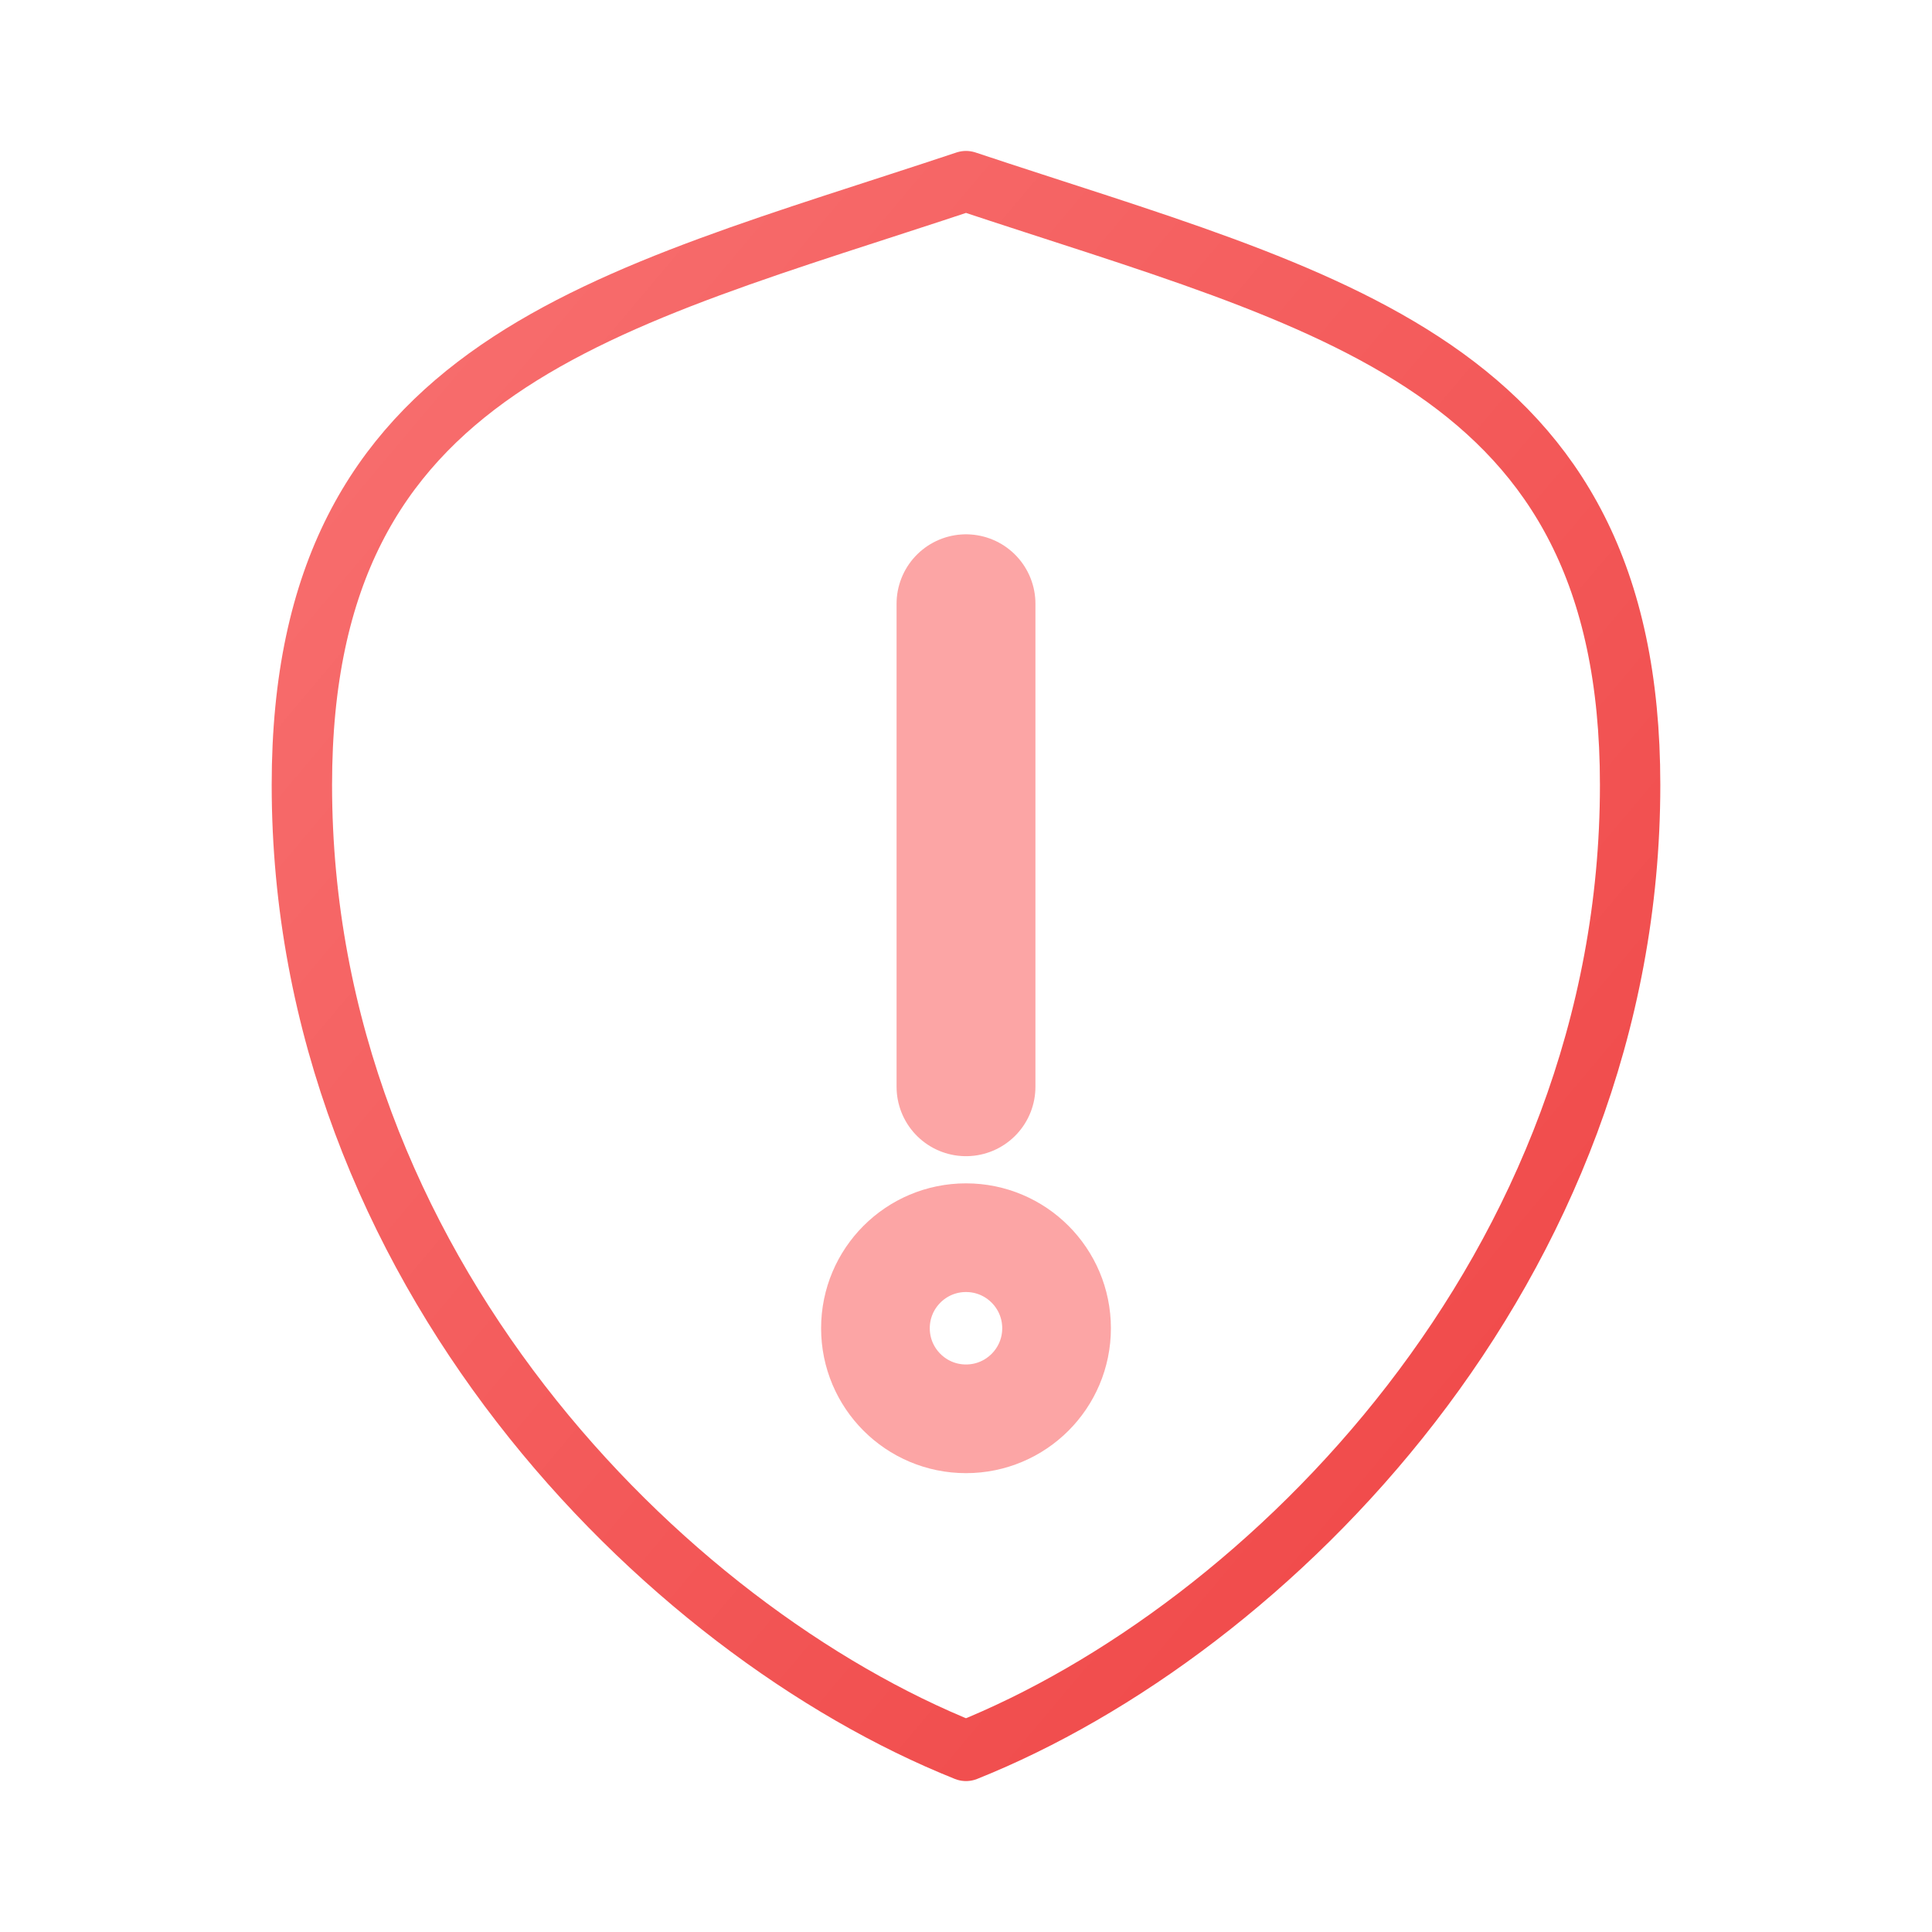
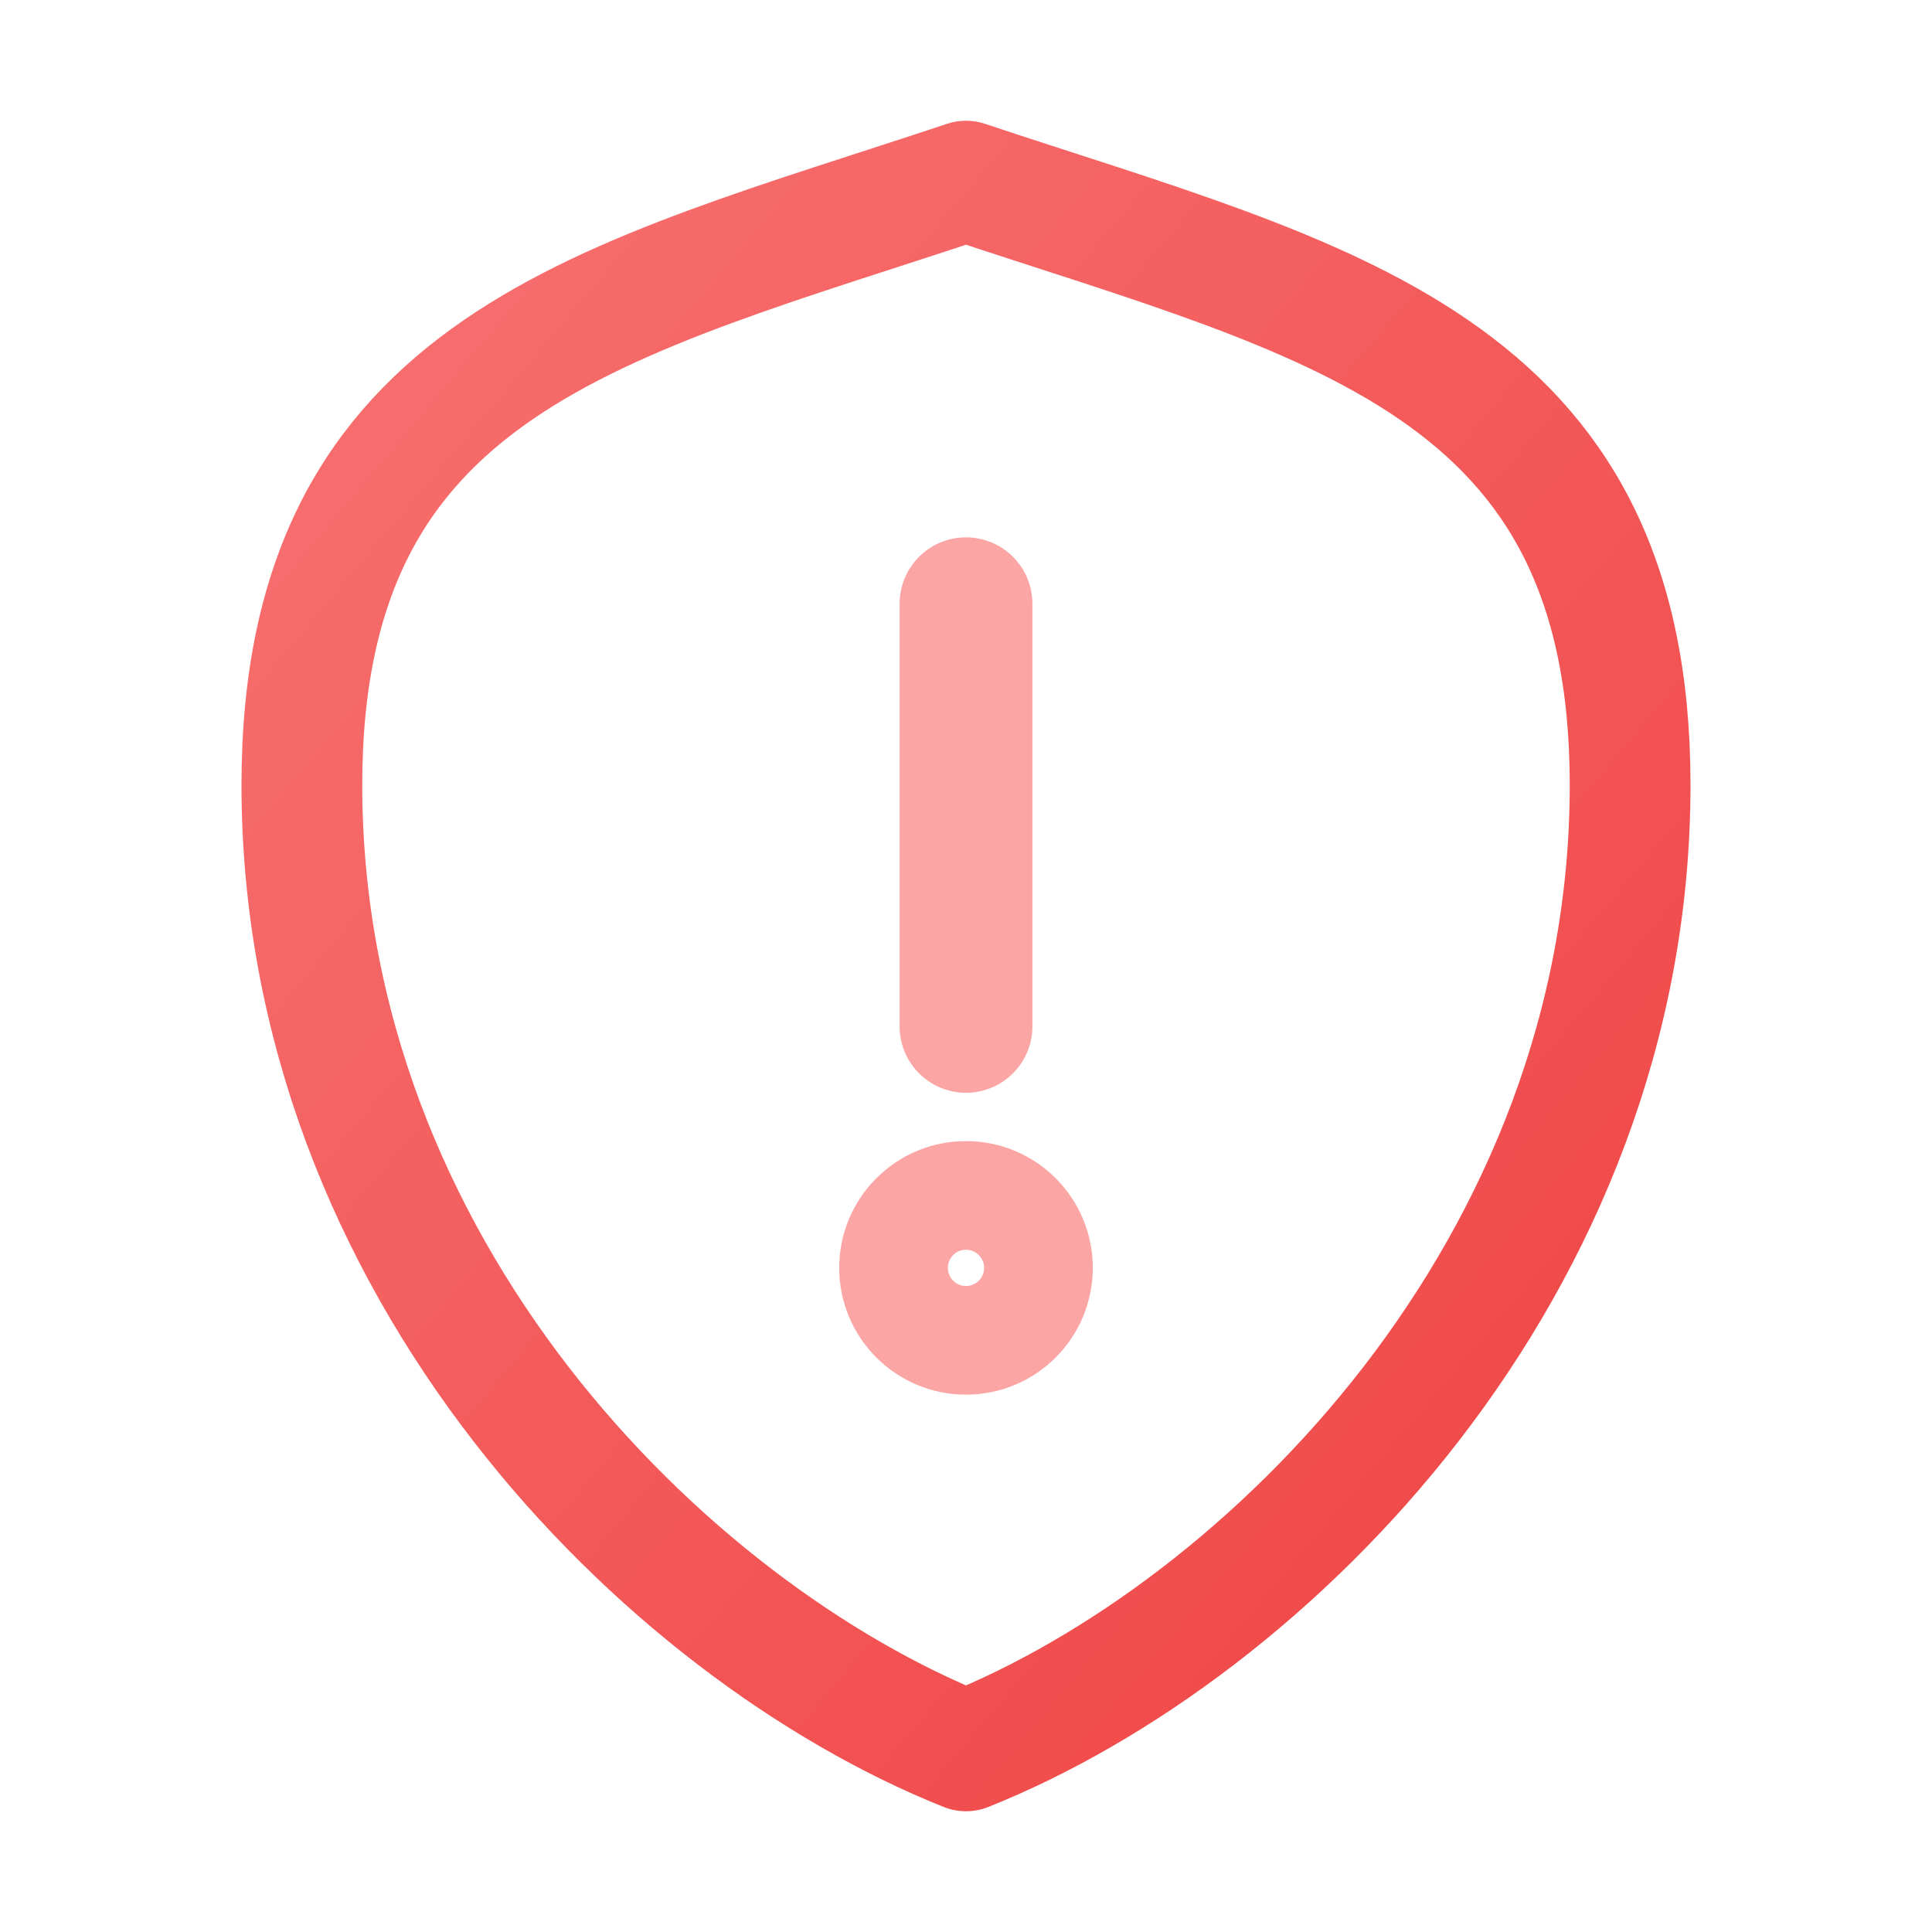
<svg xmlns="http://www.w3.org/2000/svg" viewBox="0 0 32 32" width="100%" height="100%">
  <defs>
    <linearGradient id="neonAlertGrad" x1="0%" y1="0%" x2="100%" y2="100%">
      <stop offset="0%" stop-color="#f87171" />
      <stop offset="100%" stop-color="#ef4444" />
    </linearGradient>
  </defs>
  <style>
    @keyframes alertShine {
-       0%, 100% { filter: drop-shadow(0 0 2px #f87171) drop-shadow(0 0 5px rgba(239, 68, 68, 0.5)); stroke-width: 2; }
-       50% { filter: drop-shadow(0 0 5px #ef4444) drop-shadow(0 0 10px rgba(248, 113, 113, 0.9)); stroke-width: 2.3; }
+       0%, 100% { filter: drop-shadow(0 0 2px #f87171); }
+       50% { filter: drop-shadow(0 0 5px #ef4444); }
    }
-     .neon-s-alert { animation: alertShine 2s ease-in-out infinite; }
+     .neon-s-alert { animation: alertShine 2.4s ease-in-out infinite; }
  </style>
-   <g class="neon-s-alert" fill="none" stroke="url(#neonAlertGrad)" stroke-linecap="round" stroke-linejoin="round">
-     <path d="M 16 3 C 22 5, 27 6, 27 13 C 27 21, 21 27, 16 29 C 11 27, 5 21, 5 13 C 5 6, 10 5, 16 3 Z" fill="none" />
-     <line x1="16" y1="10" x2="16" y2="18" stroke="#fca5a5" stroke-width="2.3" />
-     <circle cx="16" cy="22" r="1.5" fill="none" stroke="#fca5a5" stroke-width="1.8" />
+   <g class="neon-s-alert" fill="none" stroke="url(#neonAlertGrad)" stroke-width="2" stroke-linecap="round" stroke-linejoin="round">
+     <path d="M 16 3 C 22 5, 27 6, 27 13 C 27 21, 21 27, 16 29 C 11 27, 5 21, 5 13 C 5 6, 10 5, 16 3 Z" />
+     <line x1="16" y1="10" x2="16" y2="17" stroke="#fca5a5" stroke-width="2.2" />
+     <circle cx="16" cy="21" r="1.2" stroke="#fca5a5" stroke-width="1.8" />
  </g>
</svg>
